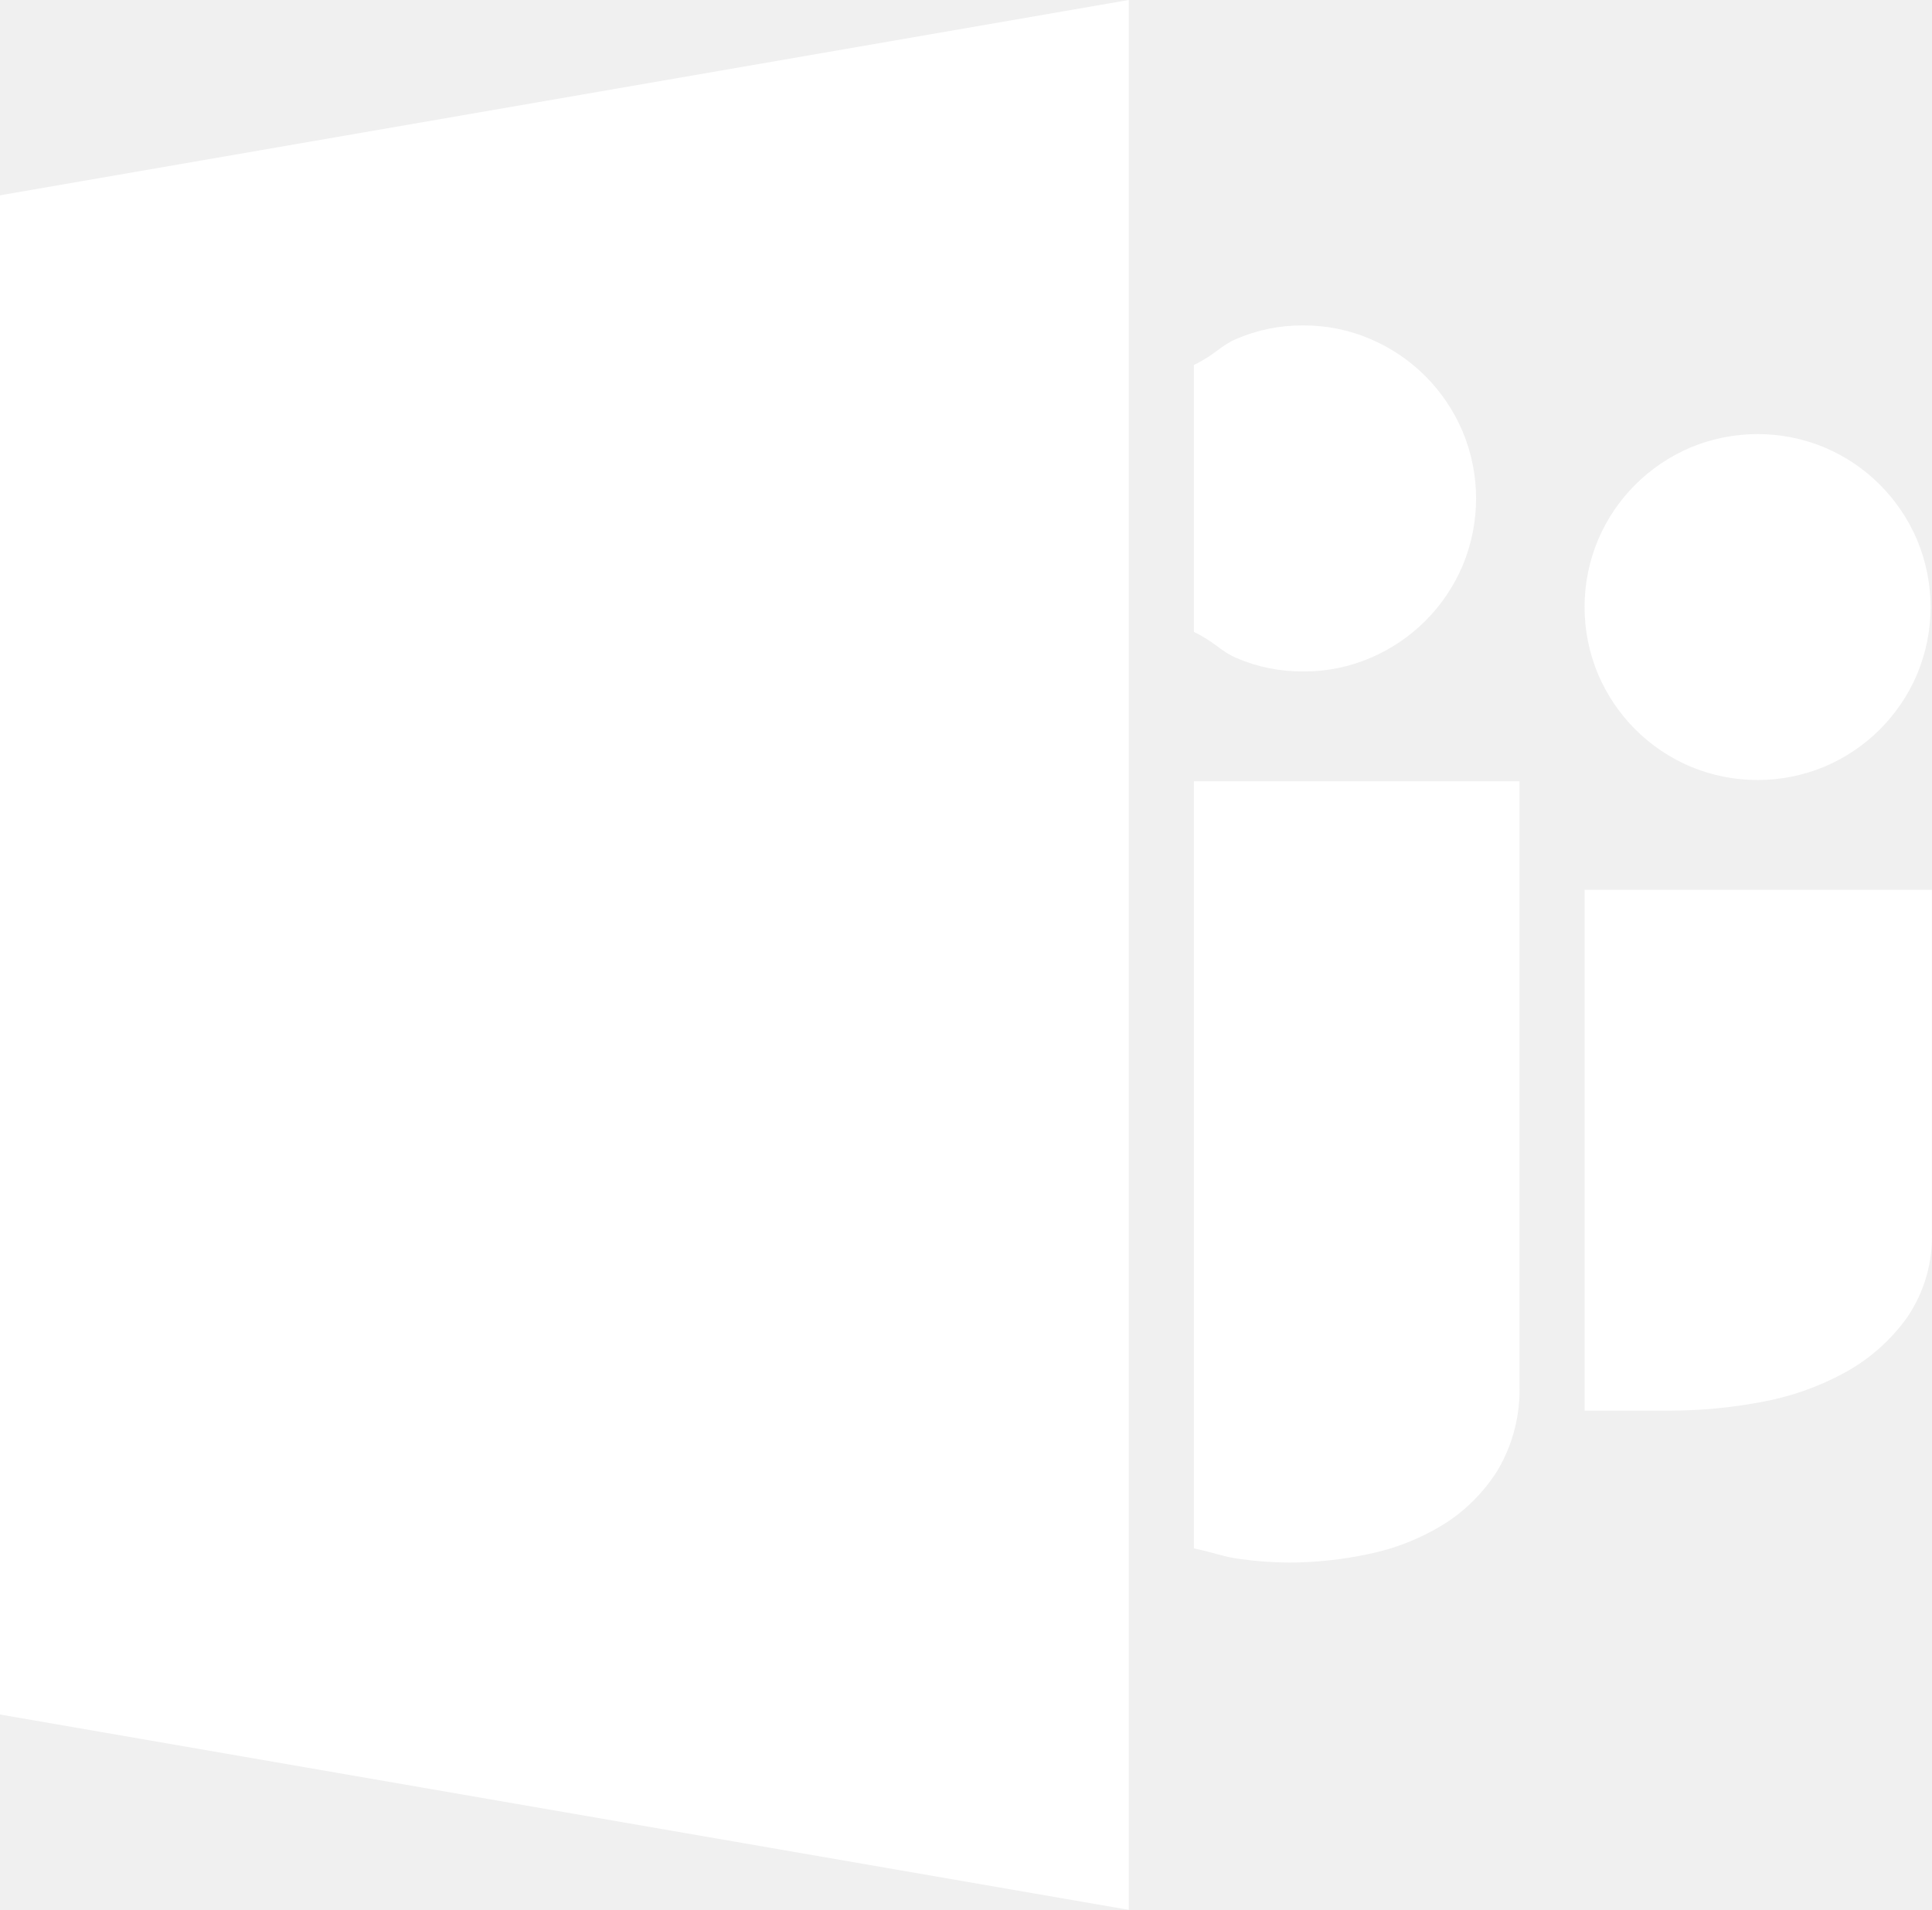
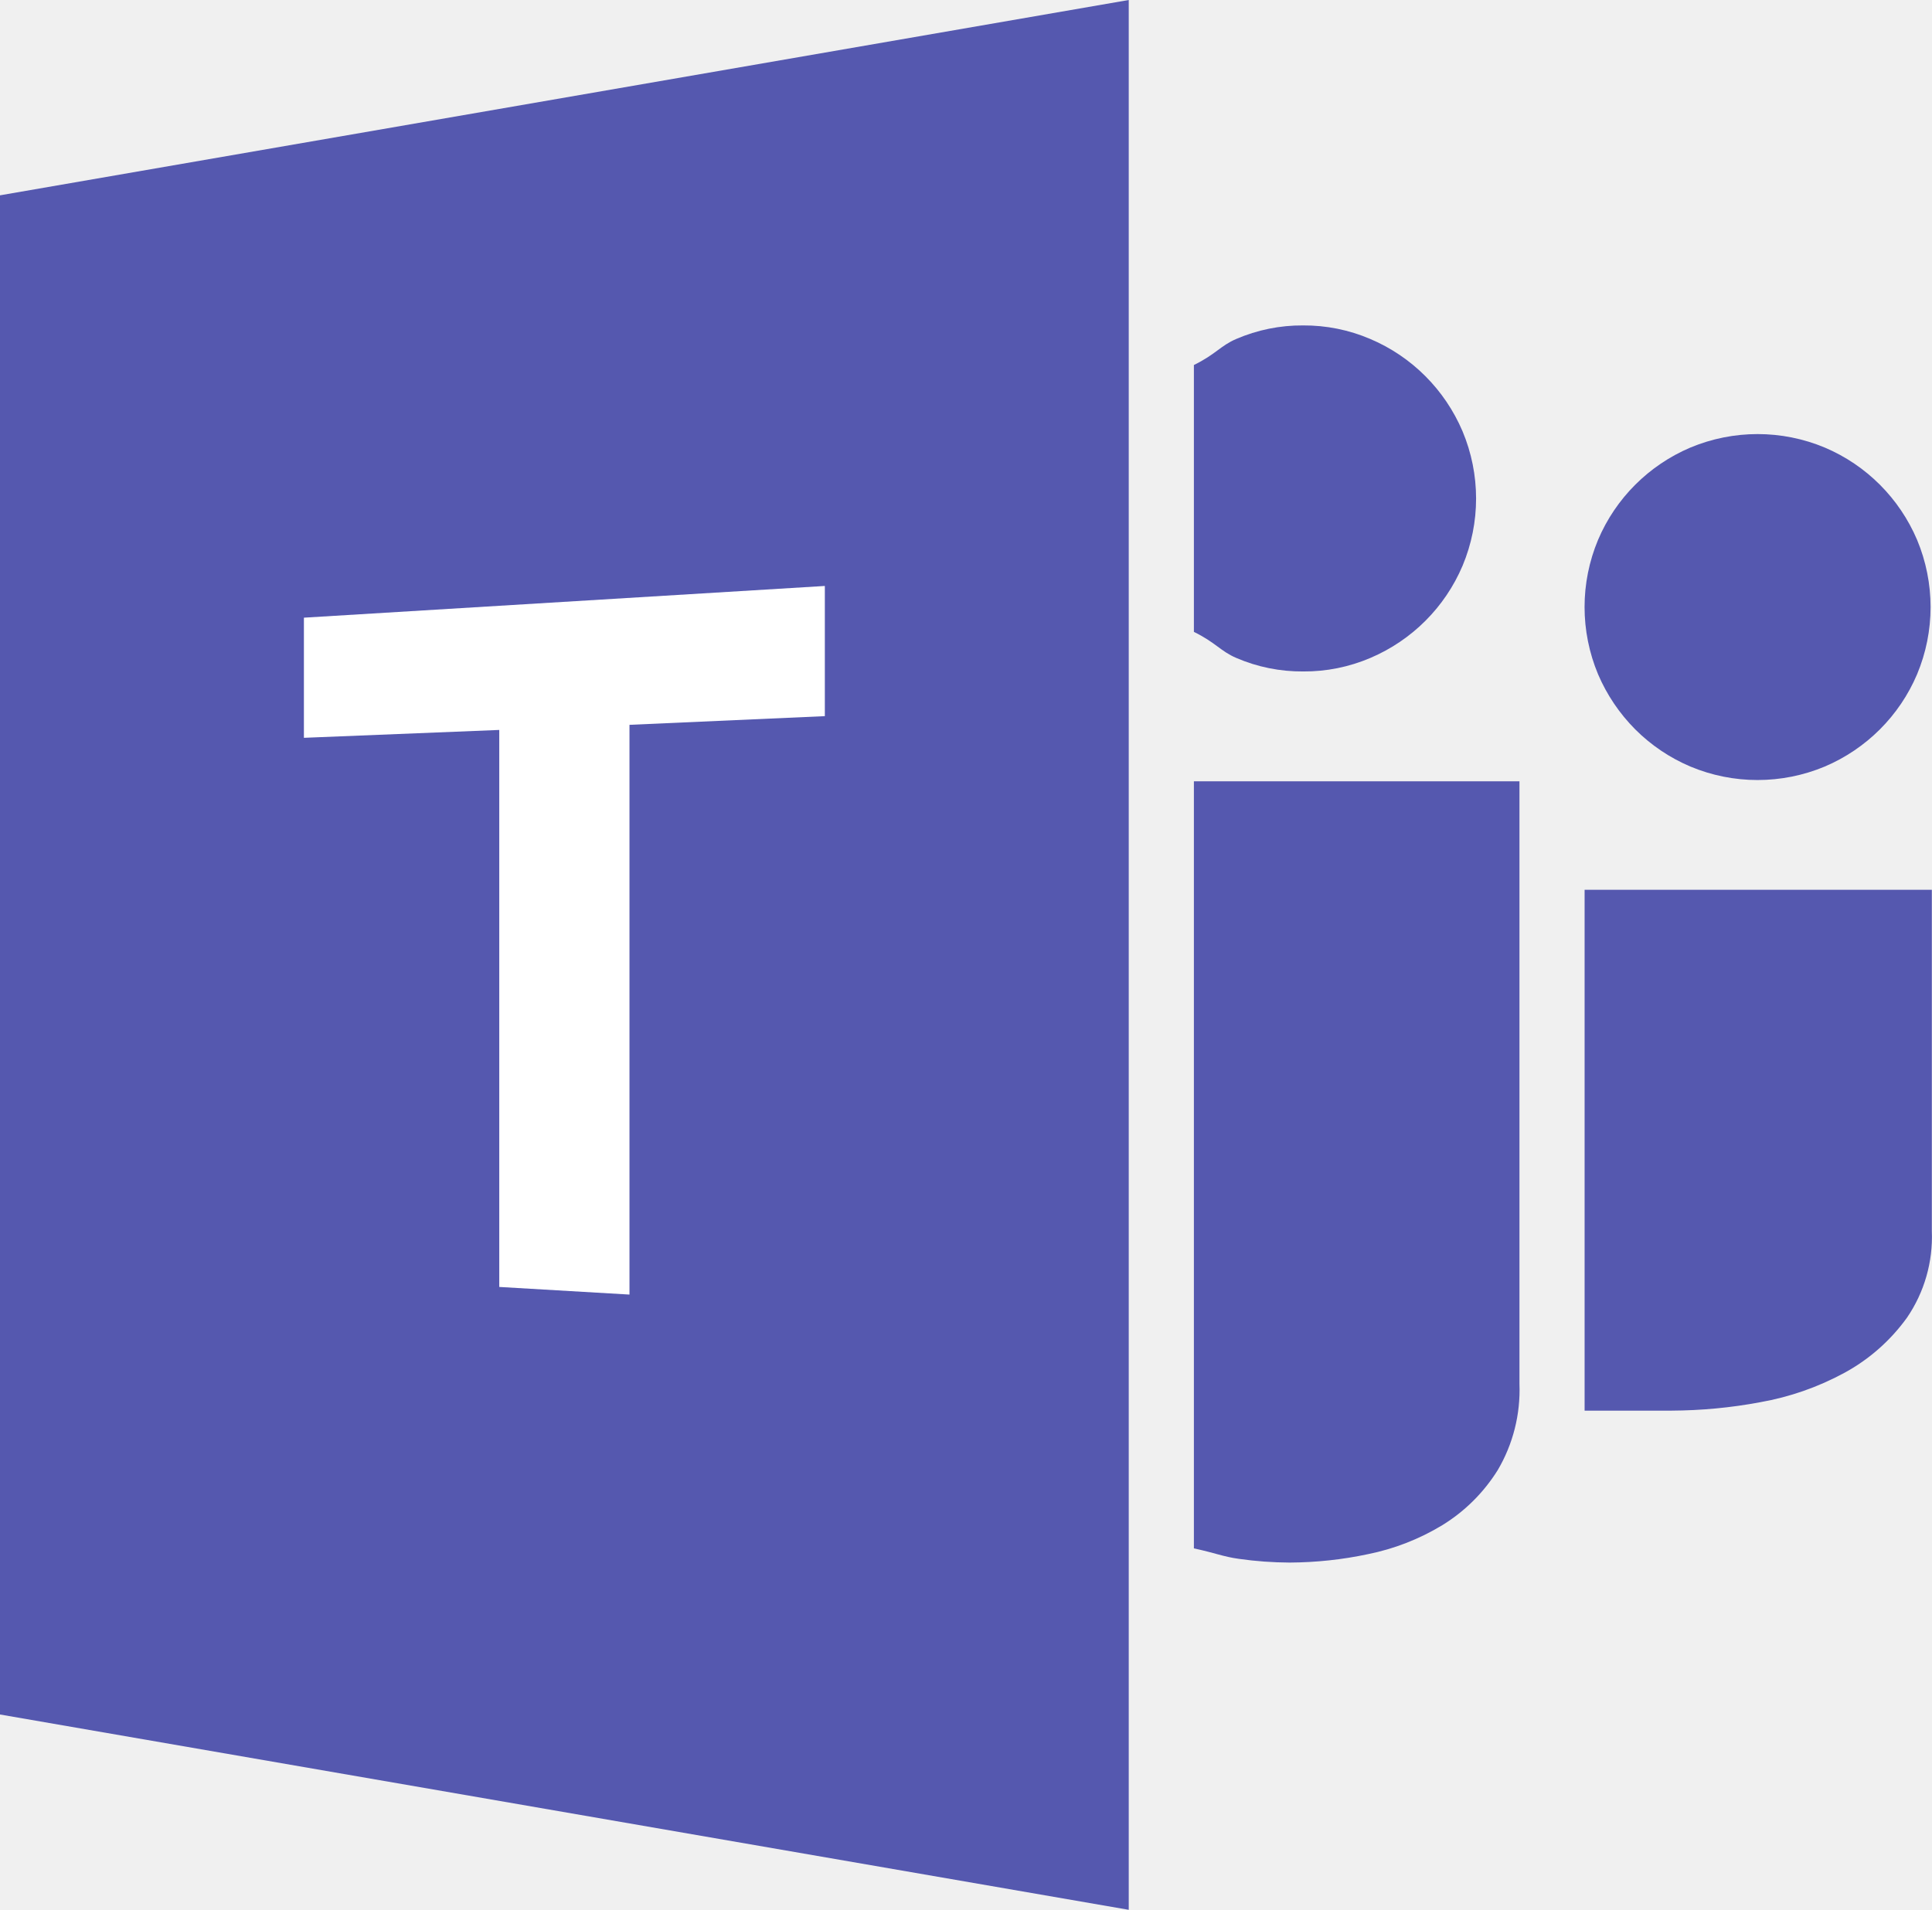
<svg xmlns="http://www.w3.org/2000/svg" viewBox="0 0 2381.4 2354.5">
-   <path fill="white" d="M2015.6 899.2c19.5 19.5 42.5 35 67.9 45.8 53 22.2 112.7 22.2 165.8 0 51.2-21.8 92-62.5 113.7-113.7 22.2-53 22.2-112.7 0-165.8-21.8-51.2-62.5-92-113.7-113.7-53-22.2-112.7-22.2-165.8 0-51.2 21.8-92 62.5-113.7 113.7-22.2 53-22.2 112.7 0 165.8 10.8 25.3 26.4 48.4 45.8 67.9m-62.4 197.8v642.1h107c36.8-.2 73.4-3.6 109.5-10.4 36.3-6.4 71.3-18.6 103.7-36.2 30.6-16.6 57-40 77.3-68.2 21.3-31.3 32-68.6 30.5-106.5V1097zm-346.8-269.2c28.4.2 56.6-5.5 82.8-16.7 51.2-21.8 91.9-62.5 113.6-113.7 22.2-53 22.2-112.7-.1-165.8-21.8-51.2-62.5-92-113.7-113.7-26.2-11.2-54.4-16.9-82.9-16.7-28.3-.2-56.3 5.5-82.3 16.7-19.4 8.3-25.5 19.1-52.2 32.1v329c26.8 13.1 32.8 23.8 52.2 32.1 26.1 11.3 54.2 16.9 82.6 16.7m-134.8 1081.1c26.8 5.8 36.4 10.3 55.4 12.9 20.8 3 41.8 4.5 62.8 4.6 32.4-.2 64.8-3.6 96.5-10.4 32.3-6.5 63.3-18.6 91.5-35.7 27.7-17 51-40.2 68.2-67.7 19-32.1 28.3-69.1 26.9-106.4v-743h-401.3zM0 2113.7l1391.3 240.8V0L0 240.8z" />
-   <path fill="white" d="m1016.7 722.4-642.1 39.1v148.1l240.8-9.7v686.7l160.5 9.4V893.6l240.8-10.7z" />
+   <path fill="#5558af" d="M2015.6 899.2c19.5 19.5 42.5 35 67.9 45.8 53 22.2 112.7 22.2 165.8 0 51.2-21.8 92-62.5 113.7-113.7 22.2-53 22.2-112.7 0-165.8-21.8-51.2-62.5-92-113.7-113.7-53-22.2-112.7-22.2-165.8 0-51.2 21.8-92 62.5-113.7 113.7-22.2 53-22.2 112.7 0 165.8 10.8 25.3 26.4 48.4 45.8 67.9m-62.4 197.8v642.1h107c36.8-.2 73.4-3.6 109.5-10.4 36.3-6.4 71.3-18.6 103.7-36.2 30.6-16.6 57-40 77.3-68.2 21.3-31.3 32-68.6 30.5-106.5V1097zm-346.8-269.2c28.4.2 56.6-5.5 82.8-16.7 51.2-21.8 91.9-62.5 113.6-113.7 22.2-53 22.2-112.7-.1-165.8-21.8-51.2-62.5-92-113.7-113.7-26.2-11.2-54.4-16.9-82.9-16.7-28.3-.2-56.3 5.5-82.3 16.7-19.4 8.3-25.5 19.1-52.2 32.1v329c26.8 13.1 32.8 23.8 52.2 32.1 26.1 11.3 54.2 16.9 82.6 16.7m-134.8 1081.1c26.8 5.8 36.4 10.3 55.4 12.9 20.8 3 41.8 4.5 62.8 4.6 32.4-.2 64.8-3.6 96.5-10.4 32.3-6.5 63.3-18.6 91.5-35.7 27.7-17 51-40.2 68.2-67.7 19-32.1 28.3-69.1 26.9-106.4v-743h-401.3zM0 2113.7l1391.3 240.8V0L0 240.8z" />
+   <path fill="#fff" d="m1016.7 722.4-642.1 39.1v148.1l240.8-9.7v686.7l160.5 9.4V893.6l240.8-10.7z" />
</svg>
